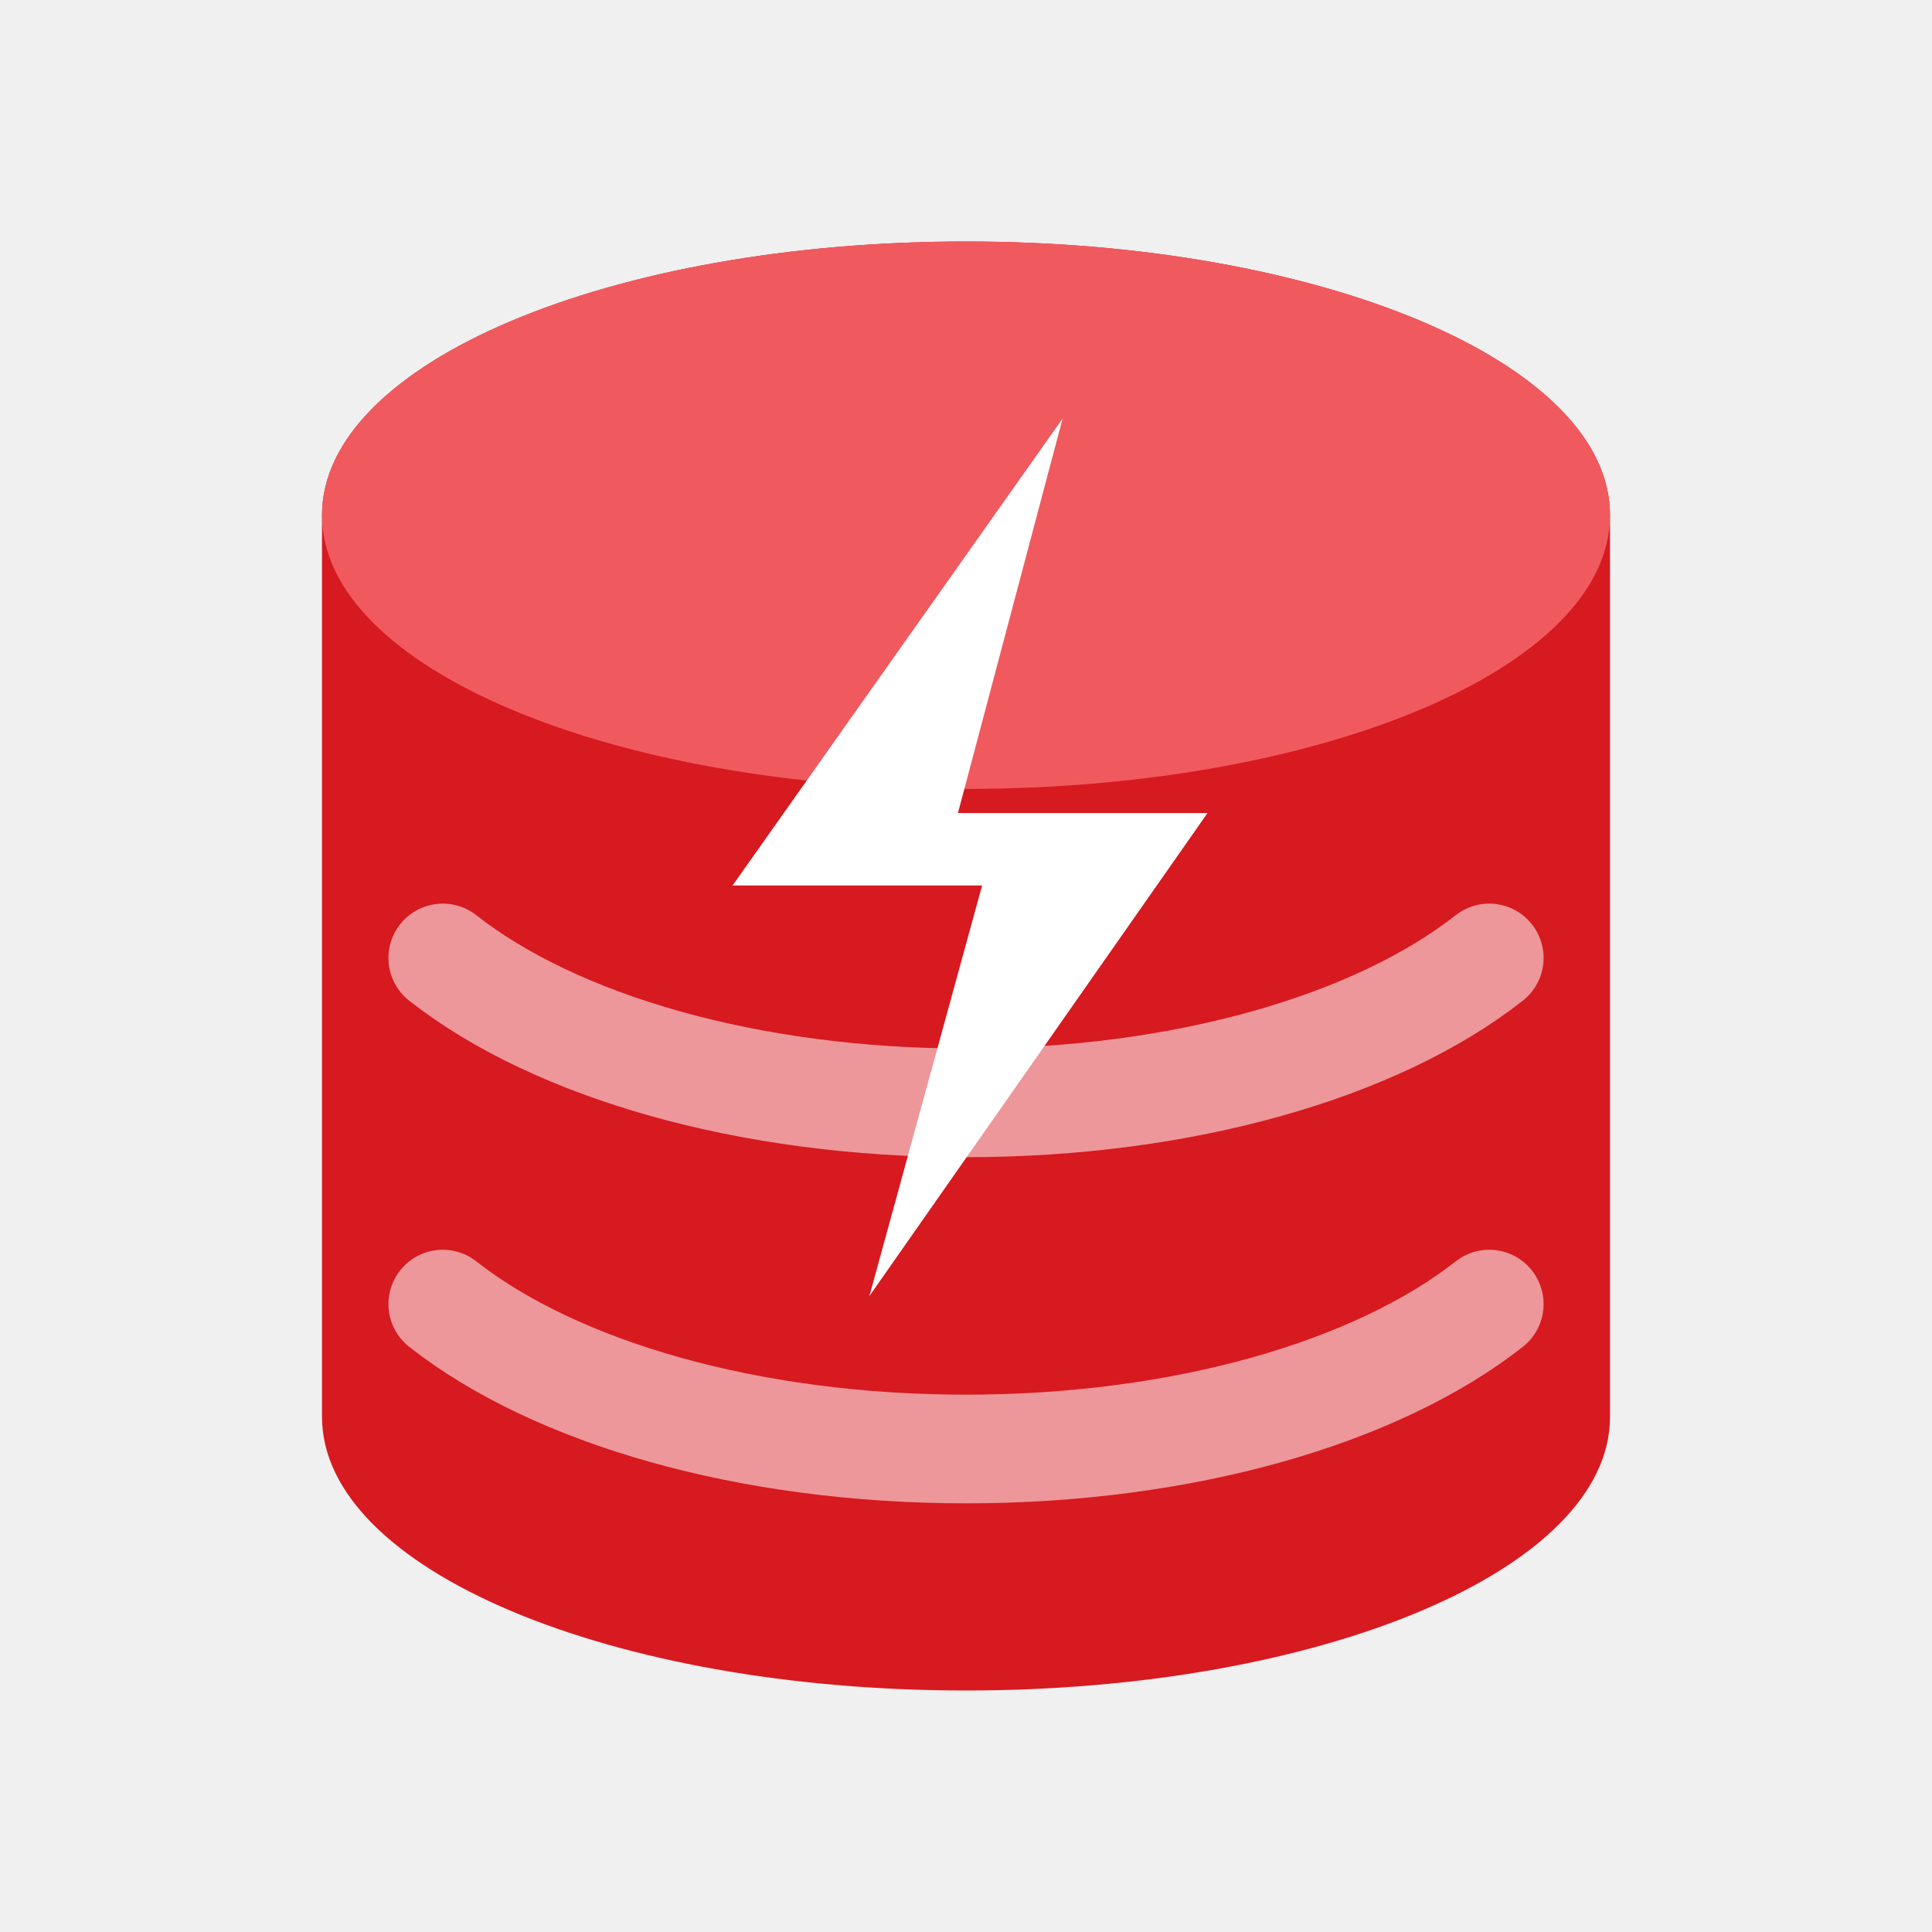
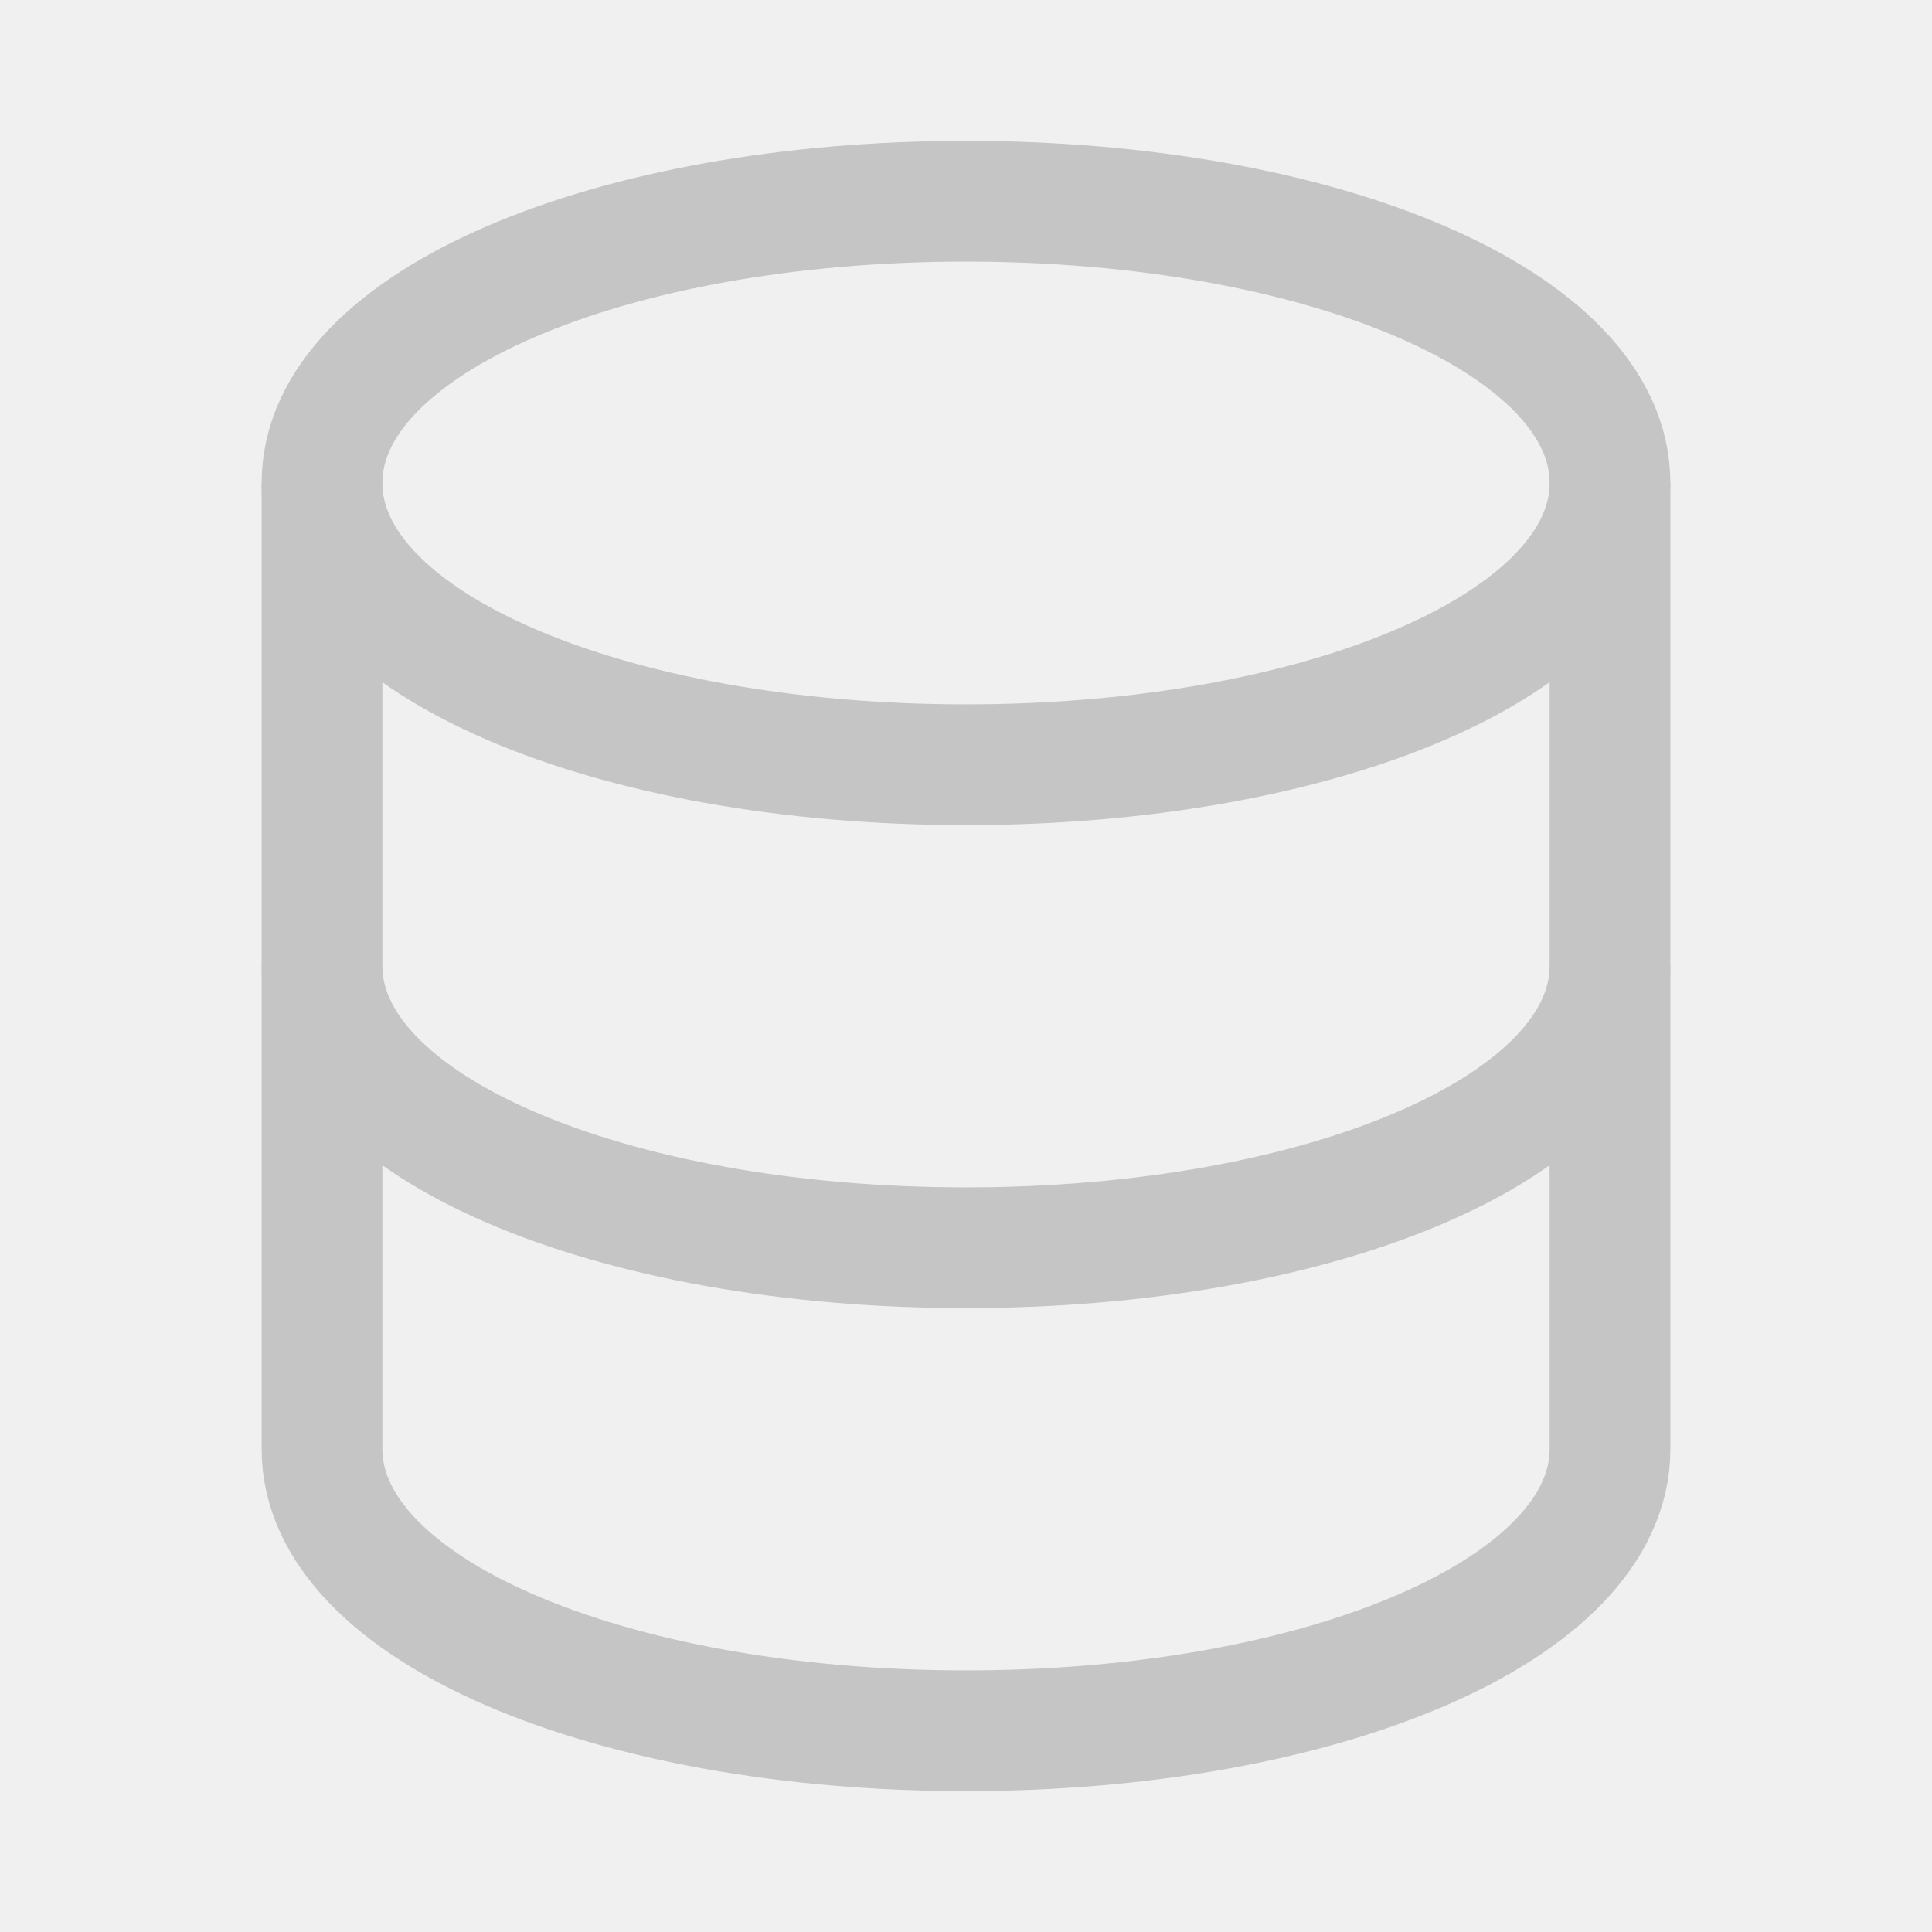
- <svg xmlns="http://www.w3.org/2000/svg" width="24" height="24" viewBox="0 0 24 24" fill="none" role="img" aria-label="CBLite Viewer">
-   <path d="M4 6.4C4 4.5 7.6 3 12 3s8 1.5 8 3.4v11.2C20 19.5 16.4 21 12 21s-8-1.5-8-3.4V6.4Z" fill="#D71920" />
-   <path d="M20 6.4c0 1.9-3.6 3.4-8 3.4S4 8.3 4 6.4 7.6 3 12 3s8 1.5 8 3.4Z" fill="#F05A5F" />
-   <path d="M18.5 11.9c-1.4 1.1-3.8 1.8-6.5 1.8s-5.1-.7-6.5-1.8" stroke="#FFFFFF" stroke-opacity=".55" stroke-width="1.35" stroke-linecap="round" />
-   <path d="M18.5 16.2c-1.4 1.1-3.8 1.8-6.5 1.8s-5.1-.7-6.5-1.8" stroke="#FFFFFF" stroke-opacity=".55" stroke-width="1.35" stroke-linecap="round" />
-   <path d="M13.2 5.2 9.1 11h3.1l-1.4 5.1 4.2-6h-3.1l1.3-4.9Z" fill="#FFFFFF" />
+ <svg xmlns="http://www.w3.org/2000/svg" width="24" height="24" viewBox="0 0 24 24" fill="none">
+   <path d="M4 6c0-2 3.58-3.5 8-3.5S20 4 20 6v12c0 2-3.58 3.5-8 3.5S4 20 4 18V6Z" stroke="#C5C5C5" stroke-width="1.5" />
+   <path d="M20 6c0 2-3.58 3.5-8 3.5S4 8 4 6" stroke="#C5C5C5" stroke-width="1.5" />
+   <path d="M20 12c0 2-3.58 3.5-8 3.5S4 14 4 12" stroke="#C5C5C5" stroke-width="1.5" />
</svg>
